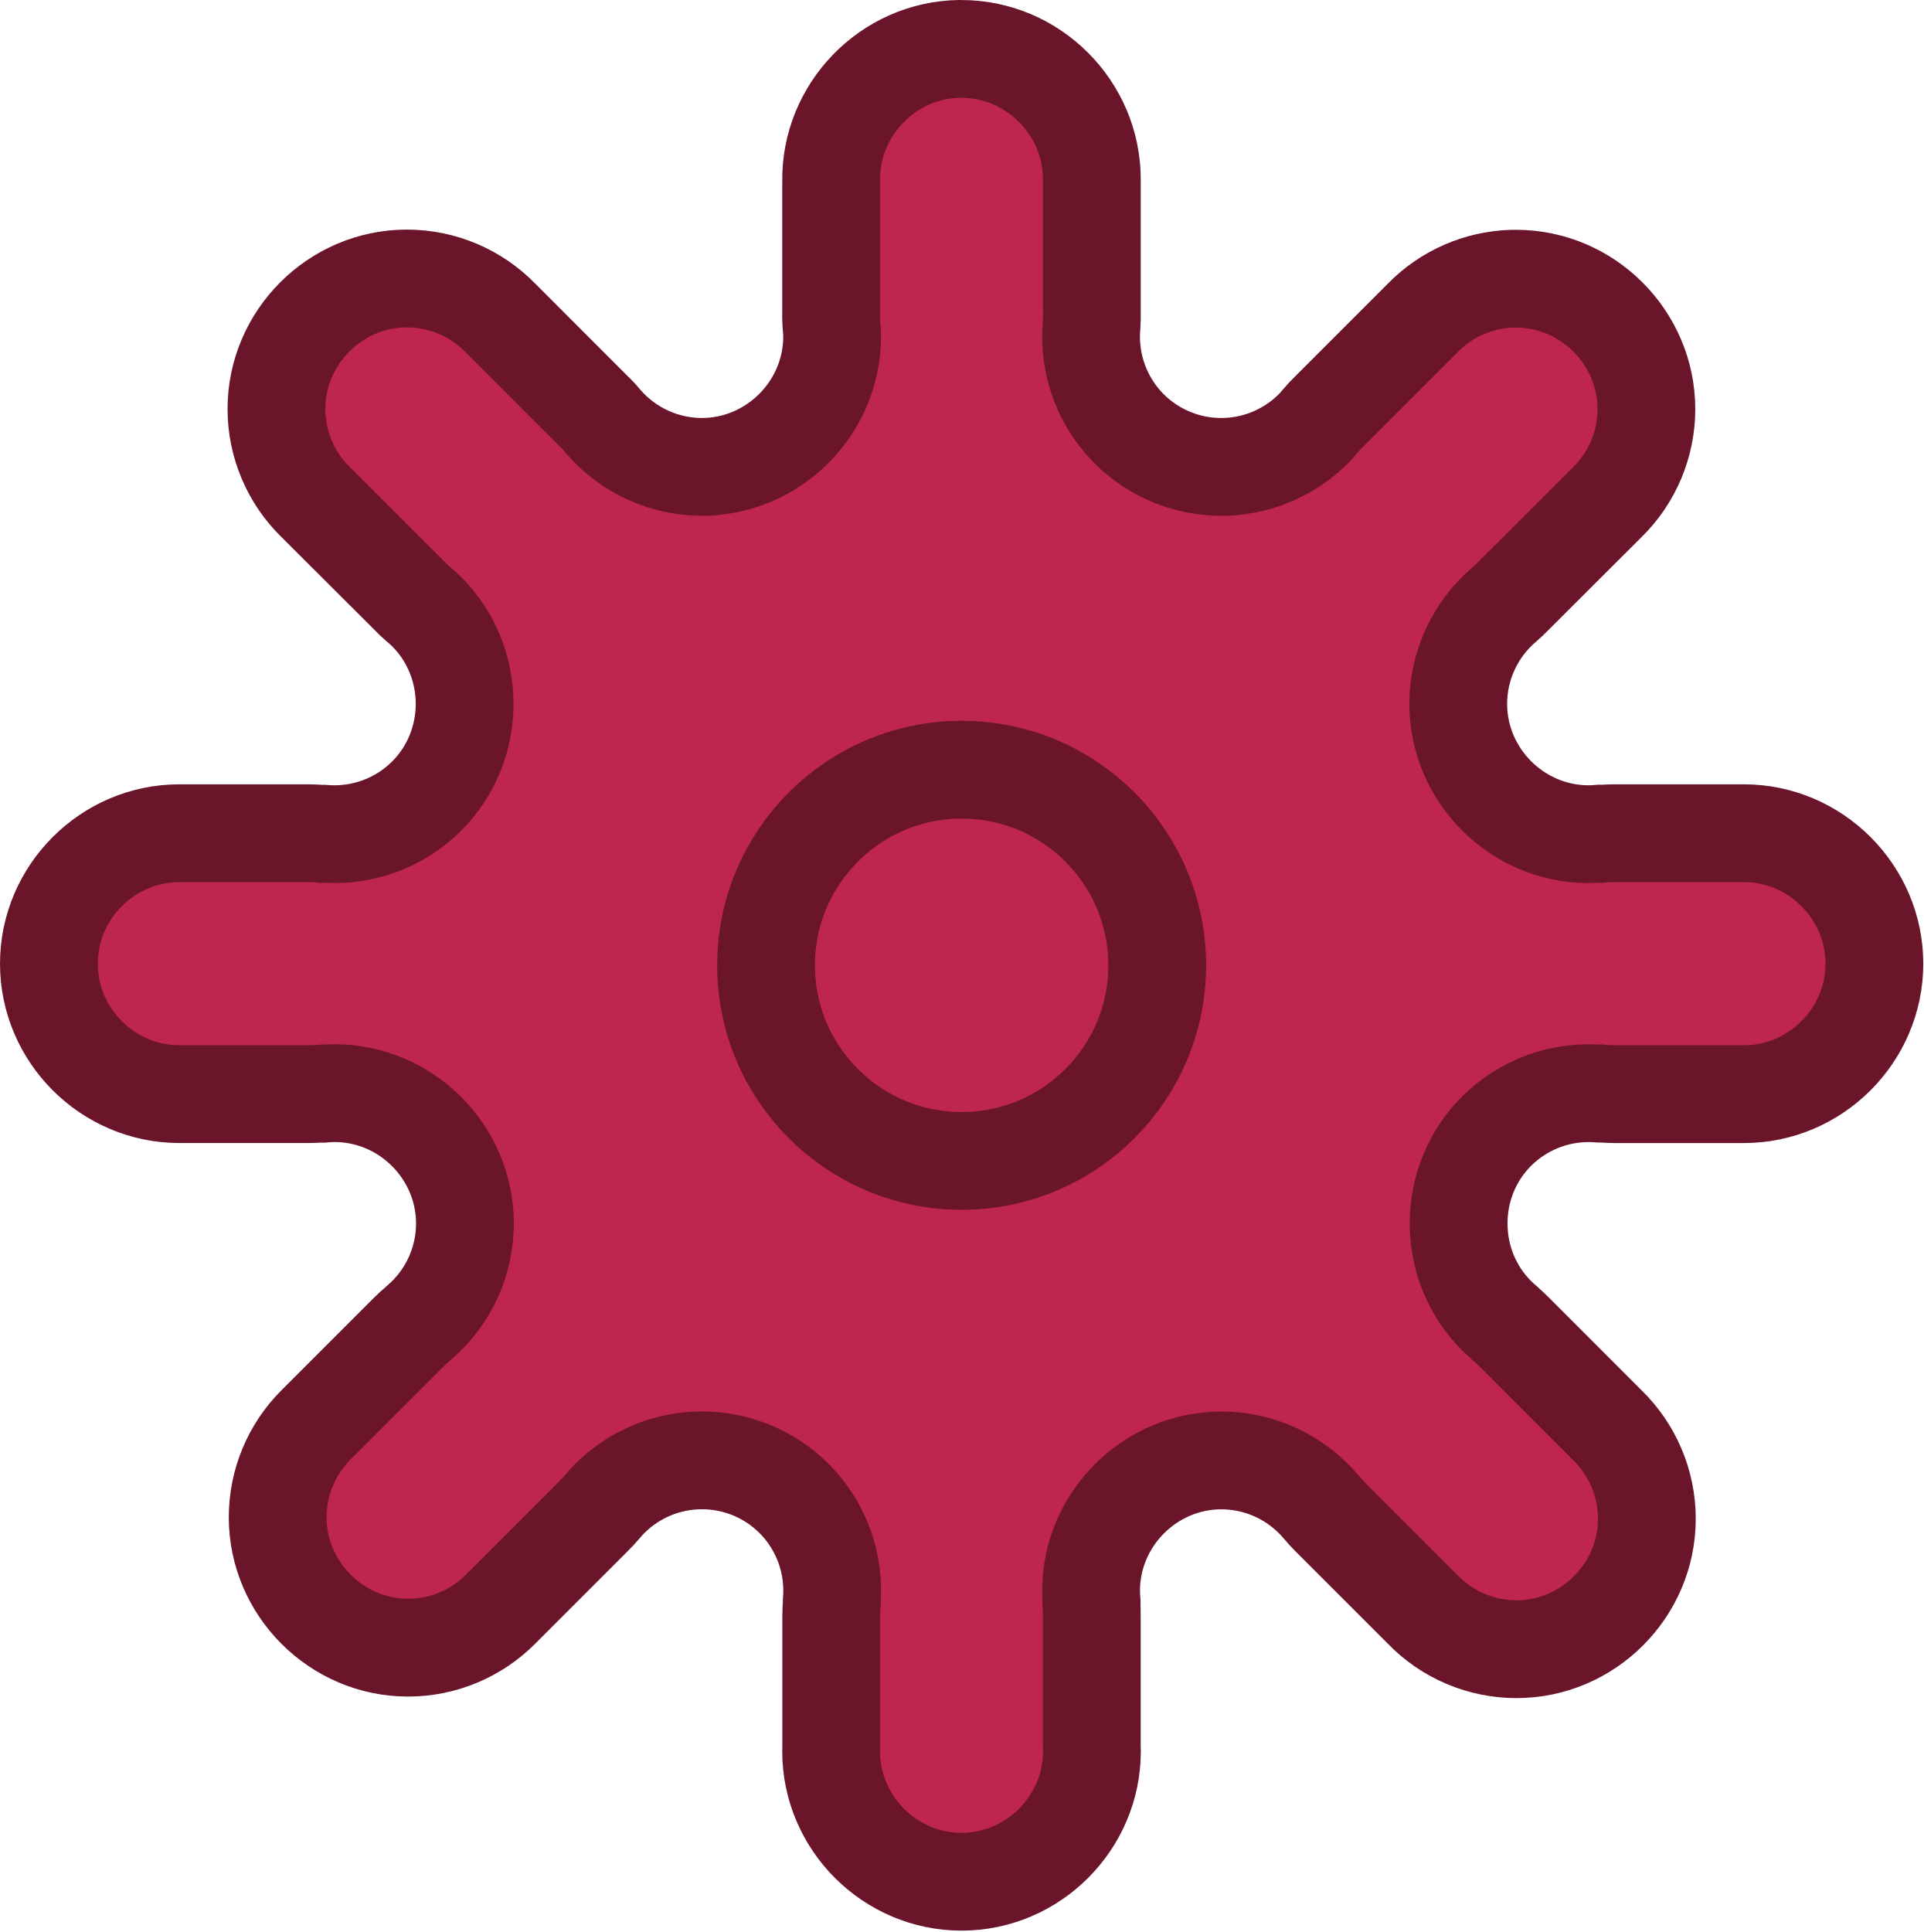
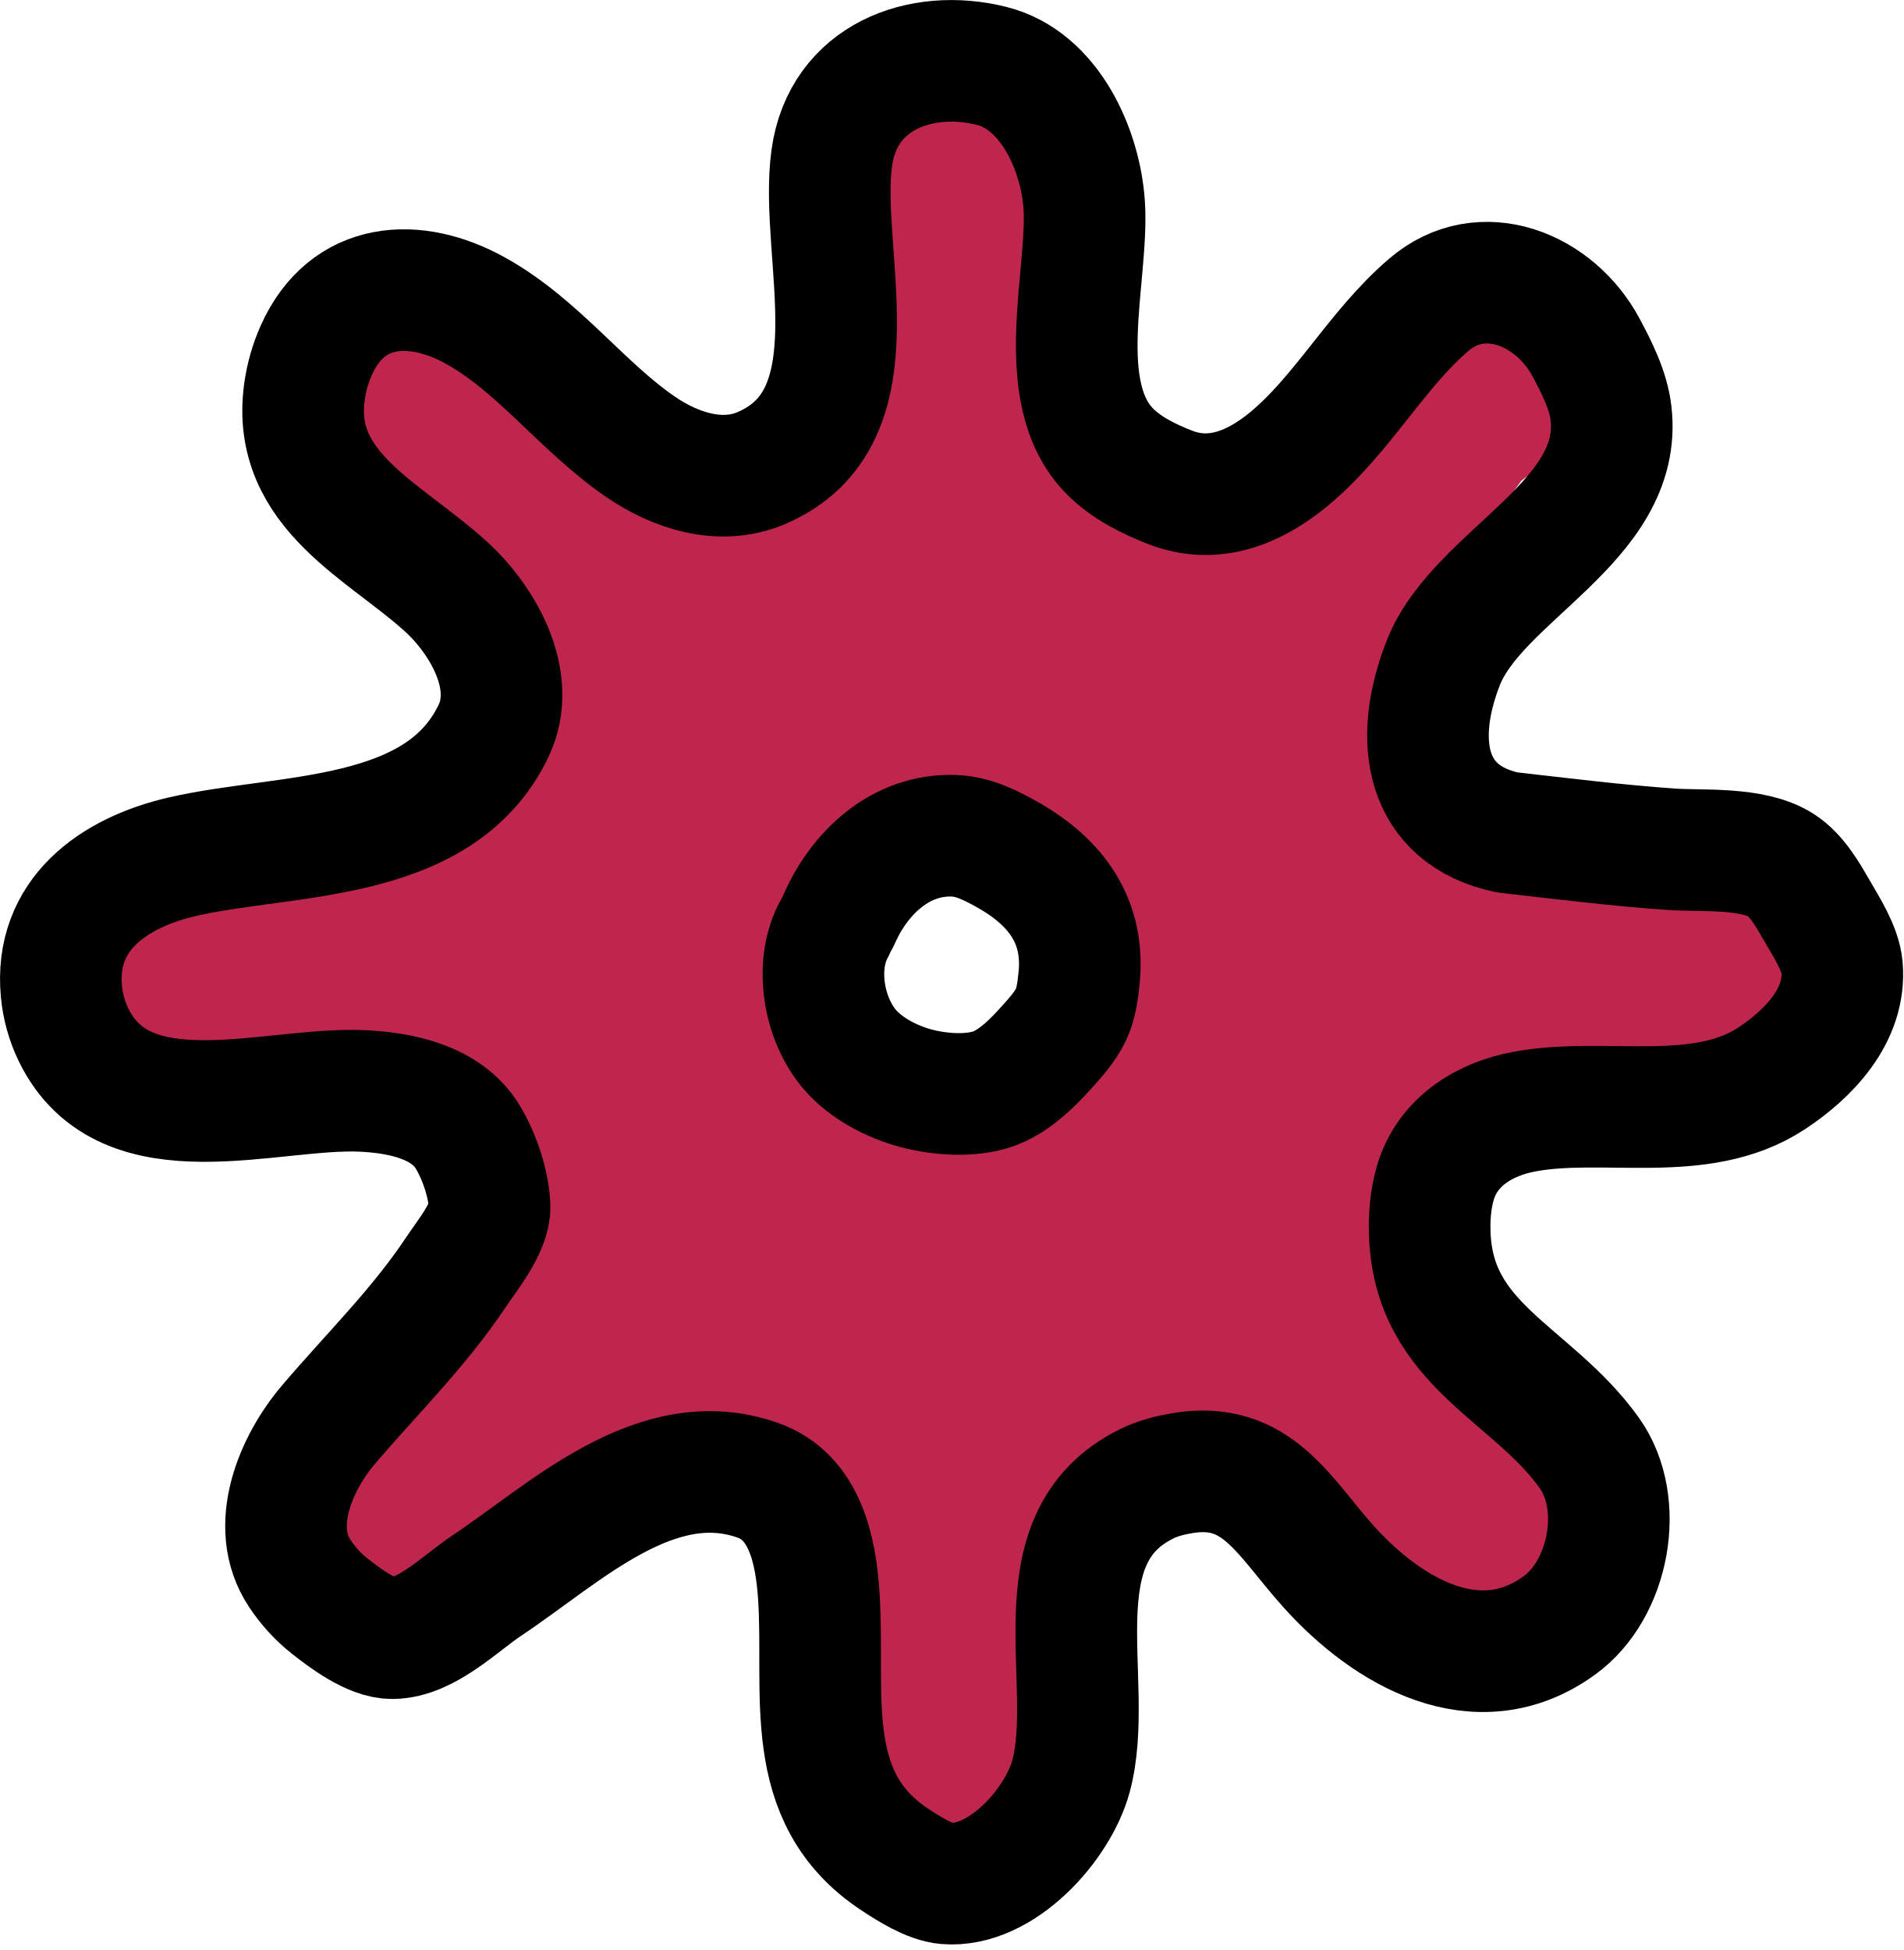
- <svg xmlns="http://www.w3.org/2000/svg" width="100%" height="100%" viewBox="0 0 248 249" version="1.1" xml:space="preserve" style="fill-rule:evenodd;clip-rule:evenodd;stroke-linecap:round;stroke-linejoin:round;">
-   <g transform="matrix(1,0,0,1,-225.054,-1291.72)">
-     <g>
-       <g id="path2114-3" transform="matrix(4.20156,0,0,4.20156,-3365.17,-2644.76)">
-         <path d="M883.933,938.409C881.74,938.444 879.964,940.276 879.997,942.469L879.997,946.461C879.992,946.626 879.997,946.79 880.012,946.954C880.021,947.046 880.026,947.138 880.027,947.231C880.027,949.425 878.222,951.231 876.027,951.231C874.874,951.228 873.777,950.728 873.02,949.858C872.915,949.731 872.803,949.61 872.684,949.497L869.856,946.668C869.103,945.892 868.066,945.452 866.984,945.452C866.983,945.452 866.981,945.452 866.98,945.452C864.785,945.452 862.979,947.258 862.979,949.452C862.979,950.533 863.417,951.57 864.193,952.323L867.029,955.151C867.123,955.251 867.223,955.346 867.326,955.436C867.417,955.511 867.505,955.59 867.588,955.672C869.14,957.224 869.14,959.777 867.588,961.328C866.754,962.161 865.593,962.584 864.418,962.483C864.418,962.486 864.417,962.49 864.416,962.494C864.276,962.478 864.136,962.469 863.995,962.468L859.995,962.468C857.801,962.471 855.998,964.276 855.998,966.47C855.998,968.663 857.801,970.468 859.995,970.471L863.995,970.471C864.13,970.471 864.266,970.463 864.401,970.449C864.401,970.453 864.402,970.456 864.403,970.46C864.522,970.448 864.642,970.442 864.762,970.441C866.957,970.441 868.762,972.247 868.762,974.441C868.761,975.62 868.239,976.739 867.336,977.498C867.337,977.499 867.338,977.499 867.338,977.5C867.231,977.588 867.128,977.681 867.03,977.779L864.194,980.615C863.441,981.366 863.017,982.386 863.017,983.45C863.017,985.644 864.823,987.451 867.018,987.451C868.083,987.451 869.105,987.025 869.856,986.269L872.684,983.441C872.783,983.345 872.877,983.244 872.966,983.139C872.966,983.139 872.967,983.139 872.968,983.139C873.042,983.048 873.121,982.961 873.204,982.877C873.954,982.127 874.972,981.705 876.033,981.705C877.094,981.705 878.112,982.127 878.862,982.877C879.694,983.711 880.116,984.871 880.014,986.045C880.017,986.045 880.019,986.045 880.022,986.045C880.007,986.185 879.999,986.326 879.999,986.467L879.999,990.467C879.997,990.521 879.996,990.576 879.996,990.63C879.996,992.825 881.802,994.631 883.996,994.631C886.191,994.631 887.997,992.825 887.997,990.63C887.997,990.576 887.996,990.521 887.993,990.467L887.993,986.467C887.995,986.332 887.99,986.197 887.978,986.063C887.982,986.063 887.986,986.063 887.99,986.063C887.978,985.944 887.972,985.826 887.971,985.707C887.971,985.707 887.971,985.707 887.971,985.707C887.971,983.513 889.776,981.707 891.971,981.707C891.971,981.707 891.971,981.707 891.971,981.707C893.147,981.709 894.265,982.229 895.023,983.129C895.024,983.129 895.025,983.129 895.025,983.129C895.115,983.239 895.21,983.344 895.31,983.443L898.139,986.271C898.892,987.055 899.934,987.498 901.021,987.498C903.216,987.498 905.022,985.692 905.022,983.497C905.022,982.411 904.58,981.371 903.799,980.617L900.965,977.781C900.869,977.684 900.769,977.591 900.664,977.504C900.665,977.502 900.666,977.501 900.668,977.5C900.578,977.426 900.492,977.347 900.41,977.266C898.859,975.714 898.859,973.161 900.41,971.609C901.244,970.778 902.403,970.356 903.576,970.457C903.577,970.453 903.577,970.449 903.578,970.446C903.717,970.462 903.857,970.471 903.998,970.472L908,970.472C910.195,970.472 912.002,968.666 912.002,966.47C912.002,964.275 910.195,962.468 908,962.468L903.997,962.468C903.862,962.469 903.727,962.476 903.593,962.491C903.592,962.487 903.591,962.483 903.591,962.479C903.472,962.491 903.354,962.497 903.235,962.498C903.235,962.498 903.235,962.498 903.235,962.498C901.041,962.498 899.235,960.693 899.235,958.498C899.237,957.328 899.752,956.216 900.643,955.457C900.755,955.362 900.862,955.26 900.963,955.153L903.797,952.325C904.571,951.572 905.007,950.537 905.007,949.458C905.007,947.264 903.201,945.458 901.007,945.458C900.968,945.458 900.928,945.458 900.889,945.459C899.85,945.49 898.862,945.924 898.137,946.67L895.309,949.498C895.194,949.608 895.086,949.724 894.985,949.846C894.923,949.919 894.86,949.99 894.793,950.059C894.044,950.809 893.025,951.231 891.964,951.231C890.904,951.231 889.885,950.809 889.135,950.059C888.324,949.244 887.903,948.118 887.979,946.971C887.982,946.937 887.984,946.903 887.987,946.869C887.996,946.734 887.998,946.599 887.994,946.463L887.994,942.471C887.994,942.451 887.995,942.431 887.995,942.411C887.995,940.216 886.189,938.41 883.994,938.41C883.975,938.41 883.955,938.41 883.935,938.411L883.933,938.409Z" style="fill:rgb(190,38,77);fill-rule:nonzero;stroke:rgb(107,21,43);stroke-width:3px;" />
+ <svg xmlns="http://www.w3.org/2000/svg" width="100%" height="100%" viewBox="0 0 326 334" version="1.1" xml:space="preserve" style="fill-rule:evenodd;clip-rule:evenodd;stroke-linecap:round;stroke-linejoin:round;stroke-miterlimit:1.5;">
+   <g transform="matrix(1,0,0,1,-2822.52,-909.605)">
+     <g transform="matrix(0.92388,-0.382683,0.382683,0.92388,232.216,1279.12)">
+       <g transform="matrix(1,0,0,1,-290.528,182.569)">
+         <path d="M2844.09,659.344C2829.49,653.021 2813.93,650.025 2799.11,644.299C2794.11,642.365 2787.48,640.792 2783.17,637.439C2782.44,636.868 2784.78,636.5 2785.59,636.057C2787.26,635.154 2788.95,634.309 2790.68,633.549C2796.6,630.955 2801.8,629.991 2808.17,630.401C2821.81,631.277 2835.34,633.176 2848.86,630.071C2855.68,628.502 2861.98,626.75 2865.44,620.323C2870.8,610.361 2869.24,601.478 2865.89,590.991C2864.53,586.755 2863.47,582.439 2862.57,578.086C2861.6,573.368 2859.65,567.668 2860.56,562.897C2860.7,562.201 2862.33,558.453 2863.49,558.669C2865.91,559.118 2869.01,562.749 2870.72,564.221C2872.43,565.68 2873.95,567.316 2875.34,569.074C2882.54,578.196 2887.99,588.489 2896.53,596.588C2900.86,600.697 2905.94,604.484 2912.28,604.258C2918.41,604.04 2924.16,600.432 2929.23,597.375C2936.43,593.032 2943.89,587.951 2949.85,581.863C2952.75,578.892 2955.42,575.416 2956.75,571.437C2958.22,567.06 2958.34,562.26 2960.92,558.31C2961.61,557.261 2964.7,558.874 2965.21,559.419C2967.85,562.231 2968.81,564.994 2968.31,568.785C2967.96,571.483 2967.15,574.116 2966.43,576.735C2965.17,581.347 2963.92,585.958 2962.53,590.536C2960.27,598.024 2955.9,611.009 2959.8,619.03C2966.04,631.867 2981.29,639.034 2994.05,642.753C3000.15,644.532 3006.22,646.179 3012.31,643.964C3018.38,641.759 3024.13,638.353 3029.62,634.969C3029.96,634.758 3034.39,632.359 3034.3,631.79C3033.85,628.764 3027.46,632.826 3026.72,633.113C3020.33,635.594 3014.02,638.348 3007.36,640.071L3042.05,631.528C3042.38,629.917 3041.26,629.672 3040.4,628.399C3039.03,626.359 3037.37,620.551 3033.06,622.618C3031.04,623.583 3029.02,627.555 3027.61,629.205C3022.62,635.012 3017.2,640.428 3012.25,646.257C3009.42,649.576 3006.38,648.058 3003.25,650.483C2999.73,653.209 2996.59,656.486 2993.45,659.622C2991.91,661.157 2989.08,663.188 2988.46,665.442C2987.65,668.376 2989.16,671.088 2988.78,674.148C2988.4,677.224 2987.11,680.04 2987.84,683.239C2989.01,688.368 2992.91,691.951 2995.98,695.864C2998.78,699.427 3000.98,703.44 3003.5,707.197C3005.1,709.584 3006.89,713.17 3009.63,714.487C3015.28,717.201 3021.04,720.296 3026.89,722.727C3030.11,724.067 3030.26,721.758 3032.6,722.06C3034.78,722.342 3037.29,728.282 3037.47,730.054C3038.31,738.52 3023.88,734.011 3019.64,733.257C3017.58,732.891 3015.6,732.303 3013.91,731.027C3013.3,730.563 3012.39,729.15 3011.59,728.979C3009.5,728.529 3006.93,728.774 3004.79,728.48C3001.05,727.965 2996.83,726.26 2992.96,726.797C2986.78,727.654 2979.66,732.809 2975.59,737.123C2974.04,738.76 2973.71,740.918 2972.47,742.779C2969.39,747.406 2966.38,752.022 2963.44,756.744C2961.78,759.426 2958.62,762.888 2958.05,766.048C2957.74,767.762 2959.64,770.331 2960.31,771.643C2961.85,774.652 2963.18,777.687 2964.2,780.916C2964.87,783.064 2966.32,787.389 2965.74,789.983C2965.54,790.88 2963.95,791.707 2963.45,792.524C2962.69,793.762 2960.95,798.562 2961.23,799.955C2961.44,801.001 2966.26,799.309 2966.41,800.637C2966.76,803.793 2962.63,803.268 2961.1,805.044C2960.17,806.121 2962.34,809.055 2960.94,809.31C2958.31,809.79 2957.72,807.167 2956.41,805.424C2952.94,800.834 2950.03,795.86 2946.74,791.144C2944.76,788.308 2942.31,785.946 2940.2,783.212C2938.49,781.002 2937.38,777.87 2935.53,775.854C2934.87,775.143 2930.1,775.001 2928.93,774.544C2926.13,773.455 2922.77,773.553 2920.08,772.403C2915.59,770.481 2909.27,765.81 2903.96,766.985C2898.24,768.254 2896.17,773.409 2893.03,777.348C2889.53,781.755 2885.38,786.059 2882.38,790.834C2879.04,796.127 2877.56,800.44 2872.89,804.832C2870.1,807.454 2866.54,808.427 2863,809.562C2862.42,809.747 2859.66,810.559 2859.16,809.856C2857.73,807.852 2858.61,802.306 2858.61,799.972C2858.61,796.968 2858.02,793.274 2858.68,790.332C2860.86,780.514 2869.57,772.537 2870.87,762.304C2871.25,759.334 2869.33,759.028 2867.78,756.879C2865.72,754.013 2864.37,750.721 2862.39,747.809C2860.98,745.736 2858.99,740.837 2856.95,739.582C2854.43,738.028 2848.17,738.953 2845.16,738.701C2841.06,738.358 2836.83,739.056 2832.75,738.589C2823.5,737.531 2814.08,736.339 2804.67,736.359C2802.72,736.364 2802.82,736.341 2800.91,736.462C2796.92,736.716 2792.88,736.577 2788.87,736.577C2787.96,736.577 2785.96,736.704 2785.43,735.696C2783.17,731.396 2792.09,726.585 2795.15,725.618C2810.17,720.879 2828.67,708.586 2833.34,692.484C2834.22,689.44 2833.63,685.805 2833.87,682.663C2834.52,674.417 2834.93,665.245 2834.09,656.995C2833.76,653.74 2832.89,650.361 2831.88,647.259C2831.55,646.26 2831.12,645.272 2830.65,644.327C2830.65,644.318 2830.01,643.2 2830.16,643.162C2833.64,642.246 2838.33,643.219 2841.91,643.124C2846.29,643.009 2850.26,641.813 2854.37,640.394C2857.76,639.22 2861.58,638.238 2863.32,634.782C2869.14,623.21 2869.93,610.356 2875.2,598.623C2876.31,596.161 2877.29,590.105 2879.28,588.482C2879.56,588.25 2879.41,589.204 2879.47,589.566C2879.64,590.666 2879.76,591.776 2879.95,592.874C2880.46,595.826 2880.71,598.951 2881.66,601.811C2883.61,607.685 2891.83,608.212 2896.61,609.396C2899.14,610.025 2902.46,609.301 2905.08,609.396C2913.59,609.705 2921.94,609.957 2930.22,607.52C2933.64,606.512 2937.25,605.081 2940.48,603.549C2941.66,602.984 2942.77,602.286 2943.78,601.455C2943.85,601.402 2945.3,599.865 2945.39,600.241C2946.54,605.295 2940.29,610.757 2943.29,615.975C2946.23,621.082 2950.5,625.888 2954.46,630.224C2955.3,631.147 2956.9,633.872 2957.97,634.467C2966.19,639.036 2973.49,643.887 2979.04,651.624C2980.32,653.402 2982.59,655.759 2983.19,657.939C2984.57,662.888 2978.16,669.91 2975.68,673.461C2974.29,675.444 2972.67,677.908 2973.93,680.408C2976.79,686.131 2982.42,689.512 2986.13,694.311C2991.31,701.015 2992.38,711.732 2991.08,719.927C2990.93,720.844 2989.78,718.581 2989.03,718.035C2987.39,716.84 2985.45,716.597 2983.46,716.537C2976.8,716.335 2970.47,718.65 2966.45,724.282C2962.1,730.365 2963.31,736.122 2960.76,742.575C2958.57,748.155 2953.54,753.082 2952.22,758.96C2951.5,762.14 2951.93,766.67 2952.21,769.936C2952.26,770.468 2952.83,773.98 2952.28,774.421C2950.25,776.038 2947.29,769.635 2946.75,768.69C2942.63,761.536 2938.36,753.727 2928.8,756.759C2921.19,759.17 2914.55,760.66 2906.51,762.26C2900.09,763.536 2893.48,764.609 2888.92,769.669C2885.34,773.649 2882.21,778.283 2879.41,782.846C2878.33,784.612 2877.46,786.479 2876.58,788.349C2876.3,788.94 2876.09,789.553 2875.82,790.138C2875.68,790.444 2875.41,791.429 2875.51,791.106C2876.98,786.565 2879.75,782.466 2881.34,777.929C2882.35,775.032 2883.01,772.335 2883.73,769.372C2884.51,766.182 2884.52,766.072 2885.15,762.974C2886.03,758.731 2884.89,751.334 2889.14,748.945C2893.82,746.313 2900.38,747.12 2905.45,746.78C2914.91,746.146 2923.75,743.659 2932.18,739.367C2934.03,738.428 2937.72,737.129 2939.12,735.514C2939.44,735.149 2938.16,735.625 2937.69,735.748C2936.72,736.003 2935.76,736.306 2934.8,736.601C2930.54,737.911 2926.28,739.205 2922.02,740.532C2921.19,740.791 2920.36,741.061 2919.52,741.306C2918.67,741.553 2916.12,742.09 2917,742.113C2921.12,742.222 2925.49,740.568 2929.41,739.571C2938.39,737.29 2945.25,734.964 2950.45,726.871C2951.87,724.667 2955.44,717.751 2953.7,715.225C2952.71,713.8 2947.35,714.693 2946.04,714.938C2940.45,715.984 2935.04,719.566 2930.39,722.64C2929.39,723.3 2926.73,724.791 2925.89,725.945C2925.73,726.169 2929.86,724.989 2929.86,724.987C2932.4,723.944 2934.99,722.846 2937.4,721.517C2938.19,721.083 2938.97,720.678 2939.72,720.178C2939.75,720.159 2941.15,719.25 2941.18,719.45C2941.75,724.418 2935.39,730.766 2932.74,734.509C2932.35,735.057 2929.48,737.813 2931.53,737.766C2936.97,737.642 2941.02,734.02 2944.8,730.386C2946.83,728.424 2947.12,727.861 2948.78,725.822C2949.22,725.273 2949.68,724.733 2950.14,724.192C2950.41,723.869 2951.11,722.941 2951.09,723.363C2950.77,730.238 2944.68,737.596 2941.27,743.055C2940.21,744.754 2939.06,746.399 2937.98,748.083C2937.69,748.536 2936.7,749.36 2937.22,749.511C2938.26,749.813 2940.14,748.405 2940.93,747.945C2945.21,745.455 2948.59,742.019 2951.15,737.791C2958.05,726.423 2959.47,711.764 2959.47,698.718C2959.47,694.968 2959.14,691.088 2960,687.409C2960.13,686.87 2960.72,683.949 2961.32,683.616C2961.97,683.25 2962.12,684.892 2962.43,685.576C2962.9,686.613 2963.36,687.654 2963.82,688.699C2964.36,689.953 2964.89,691.213 2965.41,692.473C2966.87,695.929 2970.05,707.529 2976.29,705.394C2977.1,705.116 2977.25,702.707 2977.28,702.262C2977.56,698.242 2977.5,693.96 2977.17,689.96C2977.05,688.458 2976.84,686.96 2976.55,685.481C2976.08,683.127 2975.22,678.734 2973.55,676.72C2971.08,673.751 2967.87,672.622 2965.75,668.688C2962.71,663.03 2961.32,656.202 2957.68,650.876C2957.36,650.408 2957.55,652.011 2957.61,652.575C2957.74,653.791 2958.2,655.006 2958.48,656.191C2959.39,660.027 2960.79,663.885 2960.84,667.871C2960.86,669.34 2960.84,670.811 2960.84,672.28C2960.84,672.868 2960.62,674.548 2960.91,674.041C2962.44,671.427 2960.85,664.117 2959.74,661.534C2958.53,658.73 2957.49,655.26 2955.07,653.201C2952.83,651.285 2949.63,650.9 2947.33,649.111C2942.31,645.205 2937.34,641.148 2931.79,637.677C2927.29,634.86 2918.75,636.822 2914,637.008C2909.08,637.202 2903.84,636.24 2899.22,638.344C2896.79,639.446 2896.08,642.419 2893.95,644C2891.09,646.129 2887.61,647.346 2885.03,649.88C2879.88,654.957 2878.8,660.723 2875.28,666.846C2871.95,672.663 2866.2,678.704 2864.69,685.405C2863.97,688.594 2865.2,692.649 2865.52,695.823C2866.21,702.687 2866.97,709.657 2868.7,716.358C2869.11,717.909 2874.32,719.205 2875.74,720.317C2878.56,722.515 2881.24,725.983 2884.64,727.28C2886.18,727.867 2887.86,727.234 2889.39,727.686C2891.66,728.351 2893.08,730.263 2895.59,730.406C2899.2,730.612 2901.63,729.047 2904.93,728.579C2907.64,728.197 2910.6,728.579 2913.34,728.579C2914,728.579 2912.07,728.934 2911.42,729.068C2909.54,729.455 2907.03,729.798 2905.22,730.017C2900.87,730.545 2893.45,732.027 2889.28,729.977C2885.42,728.082 2879.78,723.588 2879.36,719.051C2879.17,716.951 2879.19,714.795 2878.74,712.725C2878.68,712.451 2877.59,710.285 2877.58,710.38C2876.32,720.142 2879.63,730.719 2883.21,739.653C2884.58,743.061 2886.04,746.412 2887.33,749.854C2887.58,750.521 2889.06,753.094 2888.66,754.028C2888.32,754.828 2887.13,753.135 2886.57,752.473C2884.61,750.175 2882.91,747.751 2881.37,745.149C2876.36,736.676 2872.92,727.415 2868.81,718.503C2868.48,717.781 2865.68,710.075 2864.41,709.945C2863.39,709.84 2864.36,712.004 2864.36,713.033C2864.36,714.042 2864.36,715.05 2864.36,716.058C2864.36,720.093 2864.36,724.127 2864.36,728.162C2864.36,729.151 2865.22,730.844 2864.27,731.127C2861.64,731.909 2858.04,731.09 2855.33,731.26C2848.79,731.668 2842.56,732.912 2835.98,732.755C2834.88,732.728 2829.37,732.132 2828.82,730.887C2828.31,729.758 2831.18,730.166 2832.37,729.812C2836.39,728.61 2840.47,727.548 2844.46,726.228C2845.14,726.004 2846.49,726.163 2846.45,725.45C2846.4,724.379 2844.33,725.092 2843.26,725.074C2841.54,725.045 2839.82,725.071 2838.1,725.071C2832.13,725.069 2826.16,724.928 2820.21,725.569C2819.06,725.693 2817.91,725.898 2816.76,726.057C2816.13,726.145 2815.49,726.241 2814.85,726.31C2814.51,726.346 2813.56,726.525 2813.83,726.323C2820.93,721.033 2835.17,723.631 2843.41,723.631L2851.74,723.631C2851.99,723.631 2854.36,723.944 2854.67,723.407C2855.9,721.252 2853.93,716.651 2853.45,714.623C2852.03,708.629 2851.69,702.741 2851.68,696.596C2851.68,695.636 2852.43,689.81 2851.64,688.805C2851.43,688.548 2851.29,689.359 2851.14,689.653C2850.75,690.467 2850.38,691.292 2849.95,692.089C2849.26,693.387 2848.54,694.676 2847.78,695.937C2845.49,699.742 2842.9,703.306 2840.2,706.822C2839.3,707.99 2838.39,709.155 2837.48,710.31C2837.24,710.613 2836.83,711.655 2836.83,711.268C2836.8,706.581 2843.34,701.626 2845.74,697.95C2849.69,691.883 2849.51,684.821 2850.82,677.756C2851.82,672.367 2854.79,664.291 2846.46,664.698C2845.7,664.735 2847.41,665.913 2848,666.402C2849.67,667.783 2850.74,668.49 2852.67,669.625C2856.07,671.632 2864.18,674.403 2865.87,669.099C2866.88,665.901 2867.1,662.918 2867.16,659.565C2867.23,656.225 2867.17,652.978 2866.53,649.689C2866.41,649.022 2866.08,645.985 2865.02,645.536C2860.86,643.776 2856.64,647.545 2854.39,650.475C2853.68,651.409 2851.94,654.633 2853.3,655.868C2854.6,657.054 2857.35,657.283 2858.95,657.439C2867.95,658.319 2872.95,653.427 2873.77,644.526C2873.88,643.341 2874.35,640.396 2873.77,639.194C2873.54,638.703 2872.16,638.839 2872.38,638.339C2872.59,637.865 2878.21,638.246 2878.52,638.246C2884.17,638.244 2886.05,638.817 2886.46,632.68C2886.78,627.941 2885.37,623.375 2883.51,619.07C2883.2,618.354 2881.37,614.222 2880.92,613.301C2880.61,612.646 2879.98,610.966 2879.58,611.577C2875.59,617.786 2889.83,621.014 2892.71,621.687C2901.28,623.682 2910.81,626.842 2919.59,627.689C2922.83,628.001 2925.93,627.614 2929.04,626.766C2930.59,626.344 2933.22,624.901 2934.96,625.388C2936.56,625.835 2938.38,628.578 2939.26,629.824C2939.91,630.73 2941.03,631.496 2941.14,632.639" style="fill:none;stroke:rgb(190,38,78);stroke-width:18.75px;" />
      </g>
-       <g id="path2400-1-9" transform="matrix(4.20156,0,0,4.20156,-3365.17,-2644.76)">
-         <circle cx="884" cy="966.52" r="6" style="fill:rgb(190,38,77);stroke:rgb(107,21,43);stroke-width:3px;" />
+       <g transform="matrix(1,0,0,1,1501.2,135.248)">
+         <path d="M1086.42,742.337L1086.42,733.875" style="fill:none;stroke:rgb(190,38,78);stroke-width:18.75px;" />
+       </g>
+       <g transform="matrix(1,0,0,1,1501.2,135.248)">
+         <path d="M1086.94,742.774C1094.8,752.031 1104.32,760.075 1115.73,764.562C1119.36,765.989 1123.07,767.008 1126.91,767.695C1127.96,767.884 1129.13,768.045 1130.21,768.172C1130.74,768.235 1132.32,768.2 1131.8,768.332C1127.81,769.346 1123.81,770.287 1119.8,771.199C1119.22,771.331 1115.98,772.536 1115.14,772.22C1107.4,769.315 1100.63,763.511 1093.85,758.895C1083.81,752.067 1073.45,746.342 1066.8,735.735C1057.82,721.417 1060.36,705.433 1070.07,692.147C1073.01,688.12 1076.52,684.725 1080.05,681.247C1081.14,680.172 1082.17,679.038 1083.19,677.891C1083.58,677.452 1084.04,676.916 1084.43,676.462C1084.68,676.169 1085.5,675.362 1085.18,675.579C1073.14,683.76 1061.51,692.598 1049.18,700.345C1044.27,703.429 1038.14,707.478 1032.19,707.908C1031.47,707.96 1026.68,707.465 1026.68,706.425C1026.69,701.053 1030.94,695.14 1028.6,689.723C1027.7,687.625 1025.07,686.241 1023.28,684.991C1018.13,681.383 1012.55,678.714 1006.59,676.794C1004.11,675.994 1001.63,675.411 999.021,675.221C998.191,675.16 997.356,675.131 996.525,675.123C996.028,675.119 994.536,675.124 995.033,675.15C1011.67,676.017 1027.2,679.811 1043.54,683.117C1058.35,686.115 1072.92,688.605 1087.39,693.16C1087.9,693.322 1091.39,693.9 1091.76,694.553C1094.05,698.693 1093.83,704.753 1093.57,709.292C1093.48,710.99 1093.33,712.685 1093.14,714.376C1093.06,715.037 1092.98,715.698 1092.89,716.358C1092.84,716.716 1092.39,717.678 1092.63,717.411C1103.48,705.52 1113.29,693.736 1129.96,690.311C1134.19,689.443 1138.53,688.875 1142.74,690.136C1143.04,690.226 1145.84,690.946 1145.93,691.446C1146.31,693.43 1146.21,695.575 1146.55,697.586C1146.7,698.5 1147.99,700.444 1147.08,700.316C1144.05,699.896 1141.33,696.854 1138.39,696.566C1137.9,696.519 1138.9,697.391 1139.16,697.8C1139.73,698.689 1140.31,699.569 1140.89,700.453C1142.48,702.879 1144.02,705.332 1145.48,707.838C1149.67,715.013 1153.12,723.023 1153.16,731.455C1153.19,738.791 1150.8,745.8 1147.61,752.327C1146.56,754.463 1145.37,756.521 1144,758.468C1143.43,759.272 1142.84,760.053 1142.22,760.818C1142,761.09 1141.29,761.853 1141.55,761.624C1155.28,749.674 1164.57,734.346 1167.55,716.243C1168.11,712.804 1168.28,709.339 1168.3,705.859C1168.31,704.693 1168.31,704.152 1168.3,703.015C1168.29,702.359 1168.75,700.602 1168.26,701.046C1166.53,702.645 1164.79,704.24 1163.04,705.822C1162.29,706.499 1159.82,707.634 1160.8,707.864C1165.73,709.018 1170.83,708.977 1175.82,708.355C1176.9,708.221 1178.18,707.993 1179.31,707.78C1179.94,707.66 1181.28,706.715 1181.19,707.35C1179.84,716.868 1170.99,728.836 1167.23,736.969C1157.64,757.757 1148.34,778.771 1141.03,800.483C1138.28,808.649 1135.78,816.854 1133.6,825.188C1133.29,826.394 1131.75,828.015 1132.71,828.821C1132.99,829.06 1136.45,828.946 1136.84,828.972C1140.27,829.199 1143.73,829.571 1147.05,830.506C1149.2,831.113 1151.31,831.854 1153.4,832.636C1154,832.858 1154.57,833.105 1155.14,833.387C1155.5,833.565 1156.31,834.327 1156.21,833.937C1154.3,826.004 1151.58,818.169 1150.58,810.036C1148.94,796.675 1149.94,781.68 1152.46,768.378C1156.1,749.201 1164.67,731.965 1165.48,712.112C1165.84,703.256 1165.06,694.106 1162.63,685.564C1160.24,677.186 1155.65,669.021 1155.2,660.184C1154.64,648.993 1159.37,639.186 1163.62,629.181" style="fill:none;stroke:rgb(190,38,78);stroke-width:18.75px;" />
+       </g>
+       <g transform="matrix(1,0,0,1,1501.2,135.248)">
+         <path d="M1175.92,595.75C1174.58,599.2 1173.26,602.665 1171.89,606.104" style="fill:none;stroke:rgb(190,38,78);stroke-width:18.75px;" />
+       </g>
+       <g transform="matrix(1,0,0,1,1501.2,135.248)">
+         <path d="M1070.92,601.872C1072.03,604.134 1073.24,606.334 1074.49,608.516" style="fill:none;stroke:rgb(190,38,78);stroke-width:18.75px;" />
+       </g>
+       <g transform="matrix(0.925183,0.379522,-0.379522,0.925183,2041.18,-450.945)">
+         <path d="M1131.96,974.691C1141.31,975.78 1150.62,976.979 1160.01,977.664C1165.21,978.043 1173.97,977.317 1178.8,980.475C1181.53,982.254 1183.43,985.685 1184.95,988.345C1186.48,991.014 1188.88,994.75 1189.16,997.911C1189.87,1006.2 1183.38,1012.83 1177,1016.99C1164.76,1024.96 1148.29,1019.99 1134.59,1022.53C1127.72,1023.8 1121.5,1027.67 1119.41,1034.57C1118.57,1037.35 1118.32,1040.32 1118.39,1043.21C1118.88,1062.63 1135.83,1067.2 1145.62,1081.05C1151.71,1089.67 1148.95,1104.37 1140.38,1110.53C1126.38,1120.62 1110.96,1111.63 1100.86,1100.31C1093.16,1091.68 1088.69,1082.08 1075.78,1084.25C1073.75,1084.59 1071.69,1085.11 1069.83,1086.01C1050.61,1095.34 1061.04,1120.01 1056.62,1136.12C1054.36,1144.32 1044.67,1155.17 1035.2,1154.37C1032.34,1154.13 1028.7,1151.78 1026.4,1150.25C1010.23,1139.47 1014.61,1121.76 1013.53,1104.9C1013.05,1097.23 1011.22,1088.11 1003.22,1085.23C985.794,1078.96 970.12,1094.2 956.738,1103.05C952.083,1106.13 946.316,1112.01 940.472,1112.04C936.919,1112.06 932.289,1108.53 929.666,1106.43C927.704,1104.87 926.034,1102.99 924.653,1100.9C919.298,1092.78 924.117,1081.88 929.651,1075.44C937.104,1066.75 945.199,1058.91 951.609,1049.35C953.474,1046.57 957.459,1041.75 957.374,1038.17C957.283,1034.35 955.653,1029.54 953.703,1026.28C950.085,1020.22 942.229,1018.62 935.667,1018.29C919.993,1017.5 894.973,1026.7 886.215,1008.5C885.1,1006.18 884.417,1003.7 884.178,1001.14C882.937,987.897 893.17,980.775 904.841,978.096C922.563,974.027 948.978,976.149 958.341,956.688C962.519,948.005 956.477,937.657 950.325,932.001C939.782,922.309 923.784,915.46 926.142,898.549C926.485,896.09 927.184,893.653 928.204,891.39C933.546,879.548 945.152,878.933 955.461,884.693C966.285,890.741 973.623,901.182 983.702,908.143C989.583,912.205 997.306,914.802 1004.3,911.864C1024.75,903.274 1014.24,875.179 1016.61,858.714C1018.6,844.847 1031.94,840.015 1044.04,843.09C1053.99,845.619 1059.21,857.572 1059.81,866.942C1060.57,879.032 1054.12,899.082 1064.09,909.199C1066.92,912.066 1070.77,913.979 1074.47,915.421C1081.77,918.258 1088.68,915.525 1094.58,910.726C1103.91,903.118 1109.63,892.052 1118.76,884.277C1127.89,876.491 1140.38,881.666 1145.68,891.651C1147.49,895.064 1149.49,899.021 1149.92,902.944C1152.01,921.593 1127,930.567 1121.04,945.622C1115.79,958.851 1117.76,971.665 1131.96,974.691Z" style="fill:none;stroke:black;stroke-width:20.83px;" />
+       </g>
+       <g transform="matrix(0.626573,0.257028,-0.257028,0.626573,2228.6,-26.2359)">
+         <path d="M1008.25,985.401C1013.4,973.719 1023.83,963.846 1037.42,964.395C1042.33,964.593 1046.9,966.942 1051.09,969.347C1063.5,976.469 1070.5,986.47 1068.85,1000.87C1068.51,1003.89 1068.1,1007.07 1066.75,1009.83C1065.27,1012.84 1062.91,1015.45 1060.68,1017.91C1057.25,1021.69 1053.32,1025.64 1048.63,1027.81C1042.64,1030.6 1033.69,1029.91 1027.46,1028.2C1021.49,1026.57 1015.03,1023.21 1010.94,1018.47C1004.2,1010.65 1001.91,996.99 1007,987.859" style="fill:none;stroke:black;stroke-width:30.76px;" />
      </g>
    </g>
  </g>
</svg>
